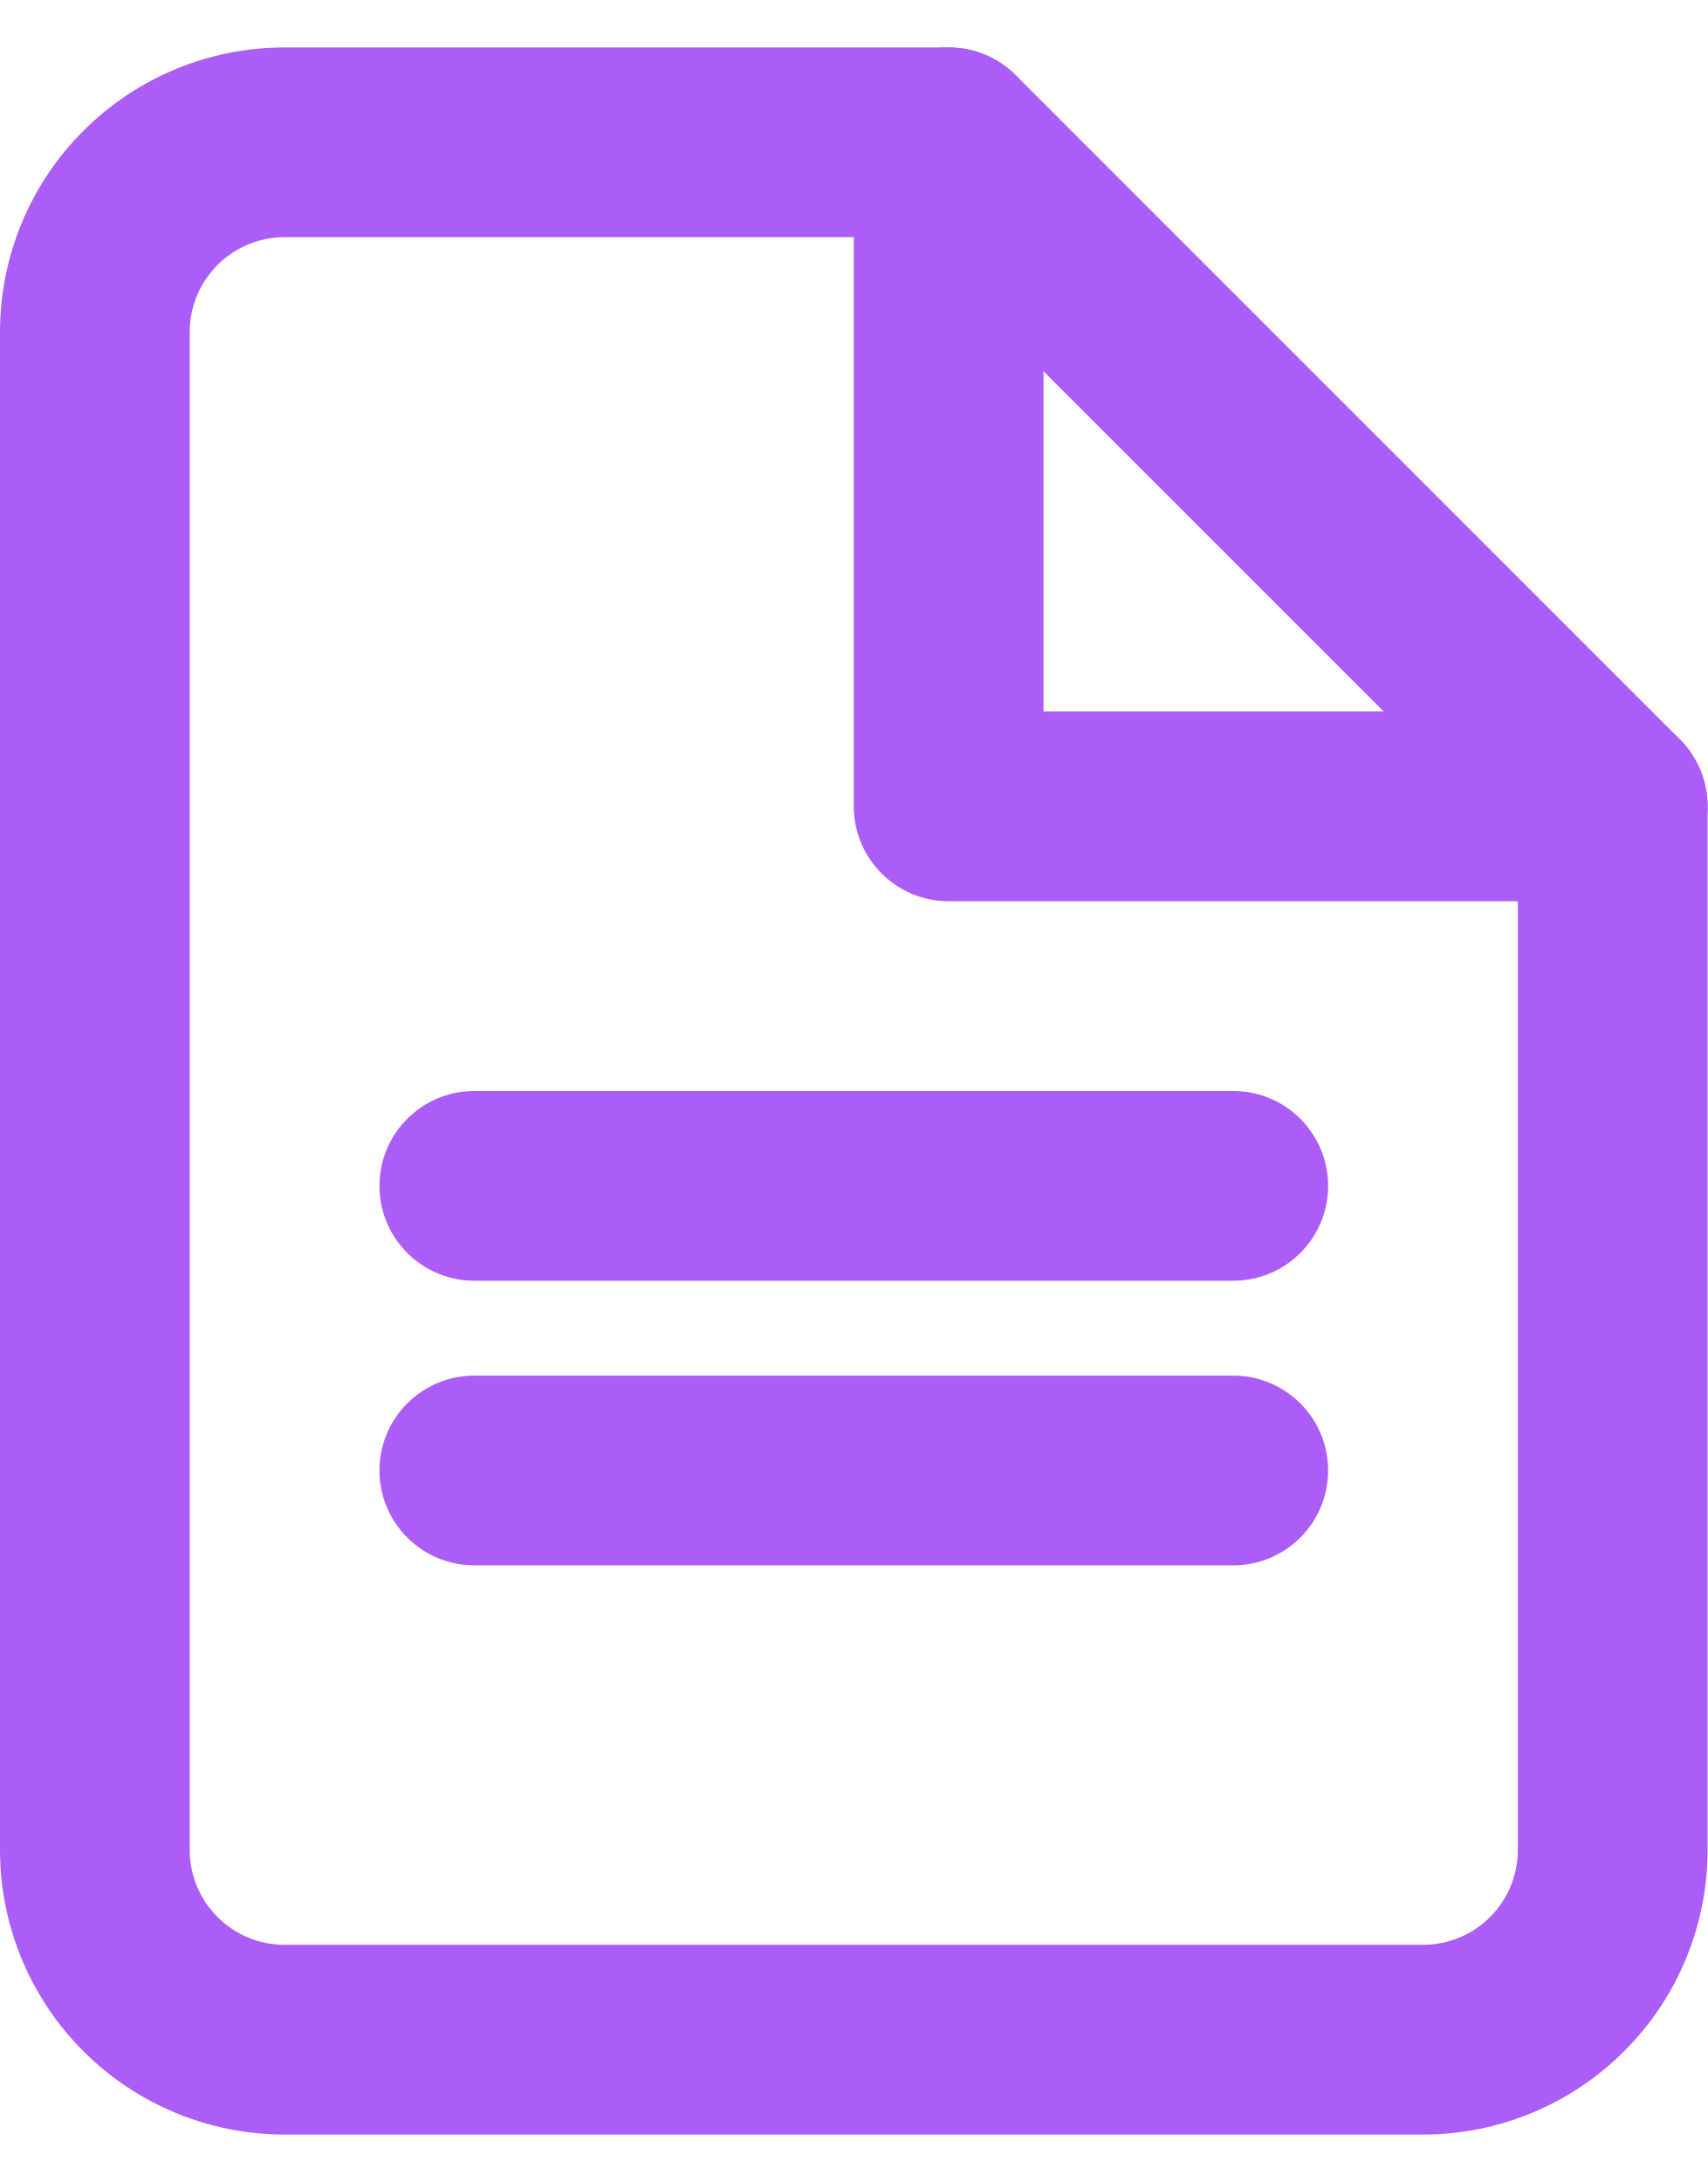
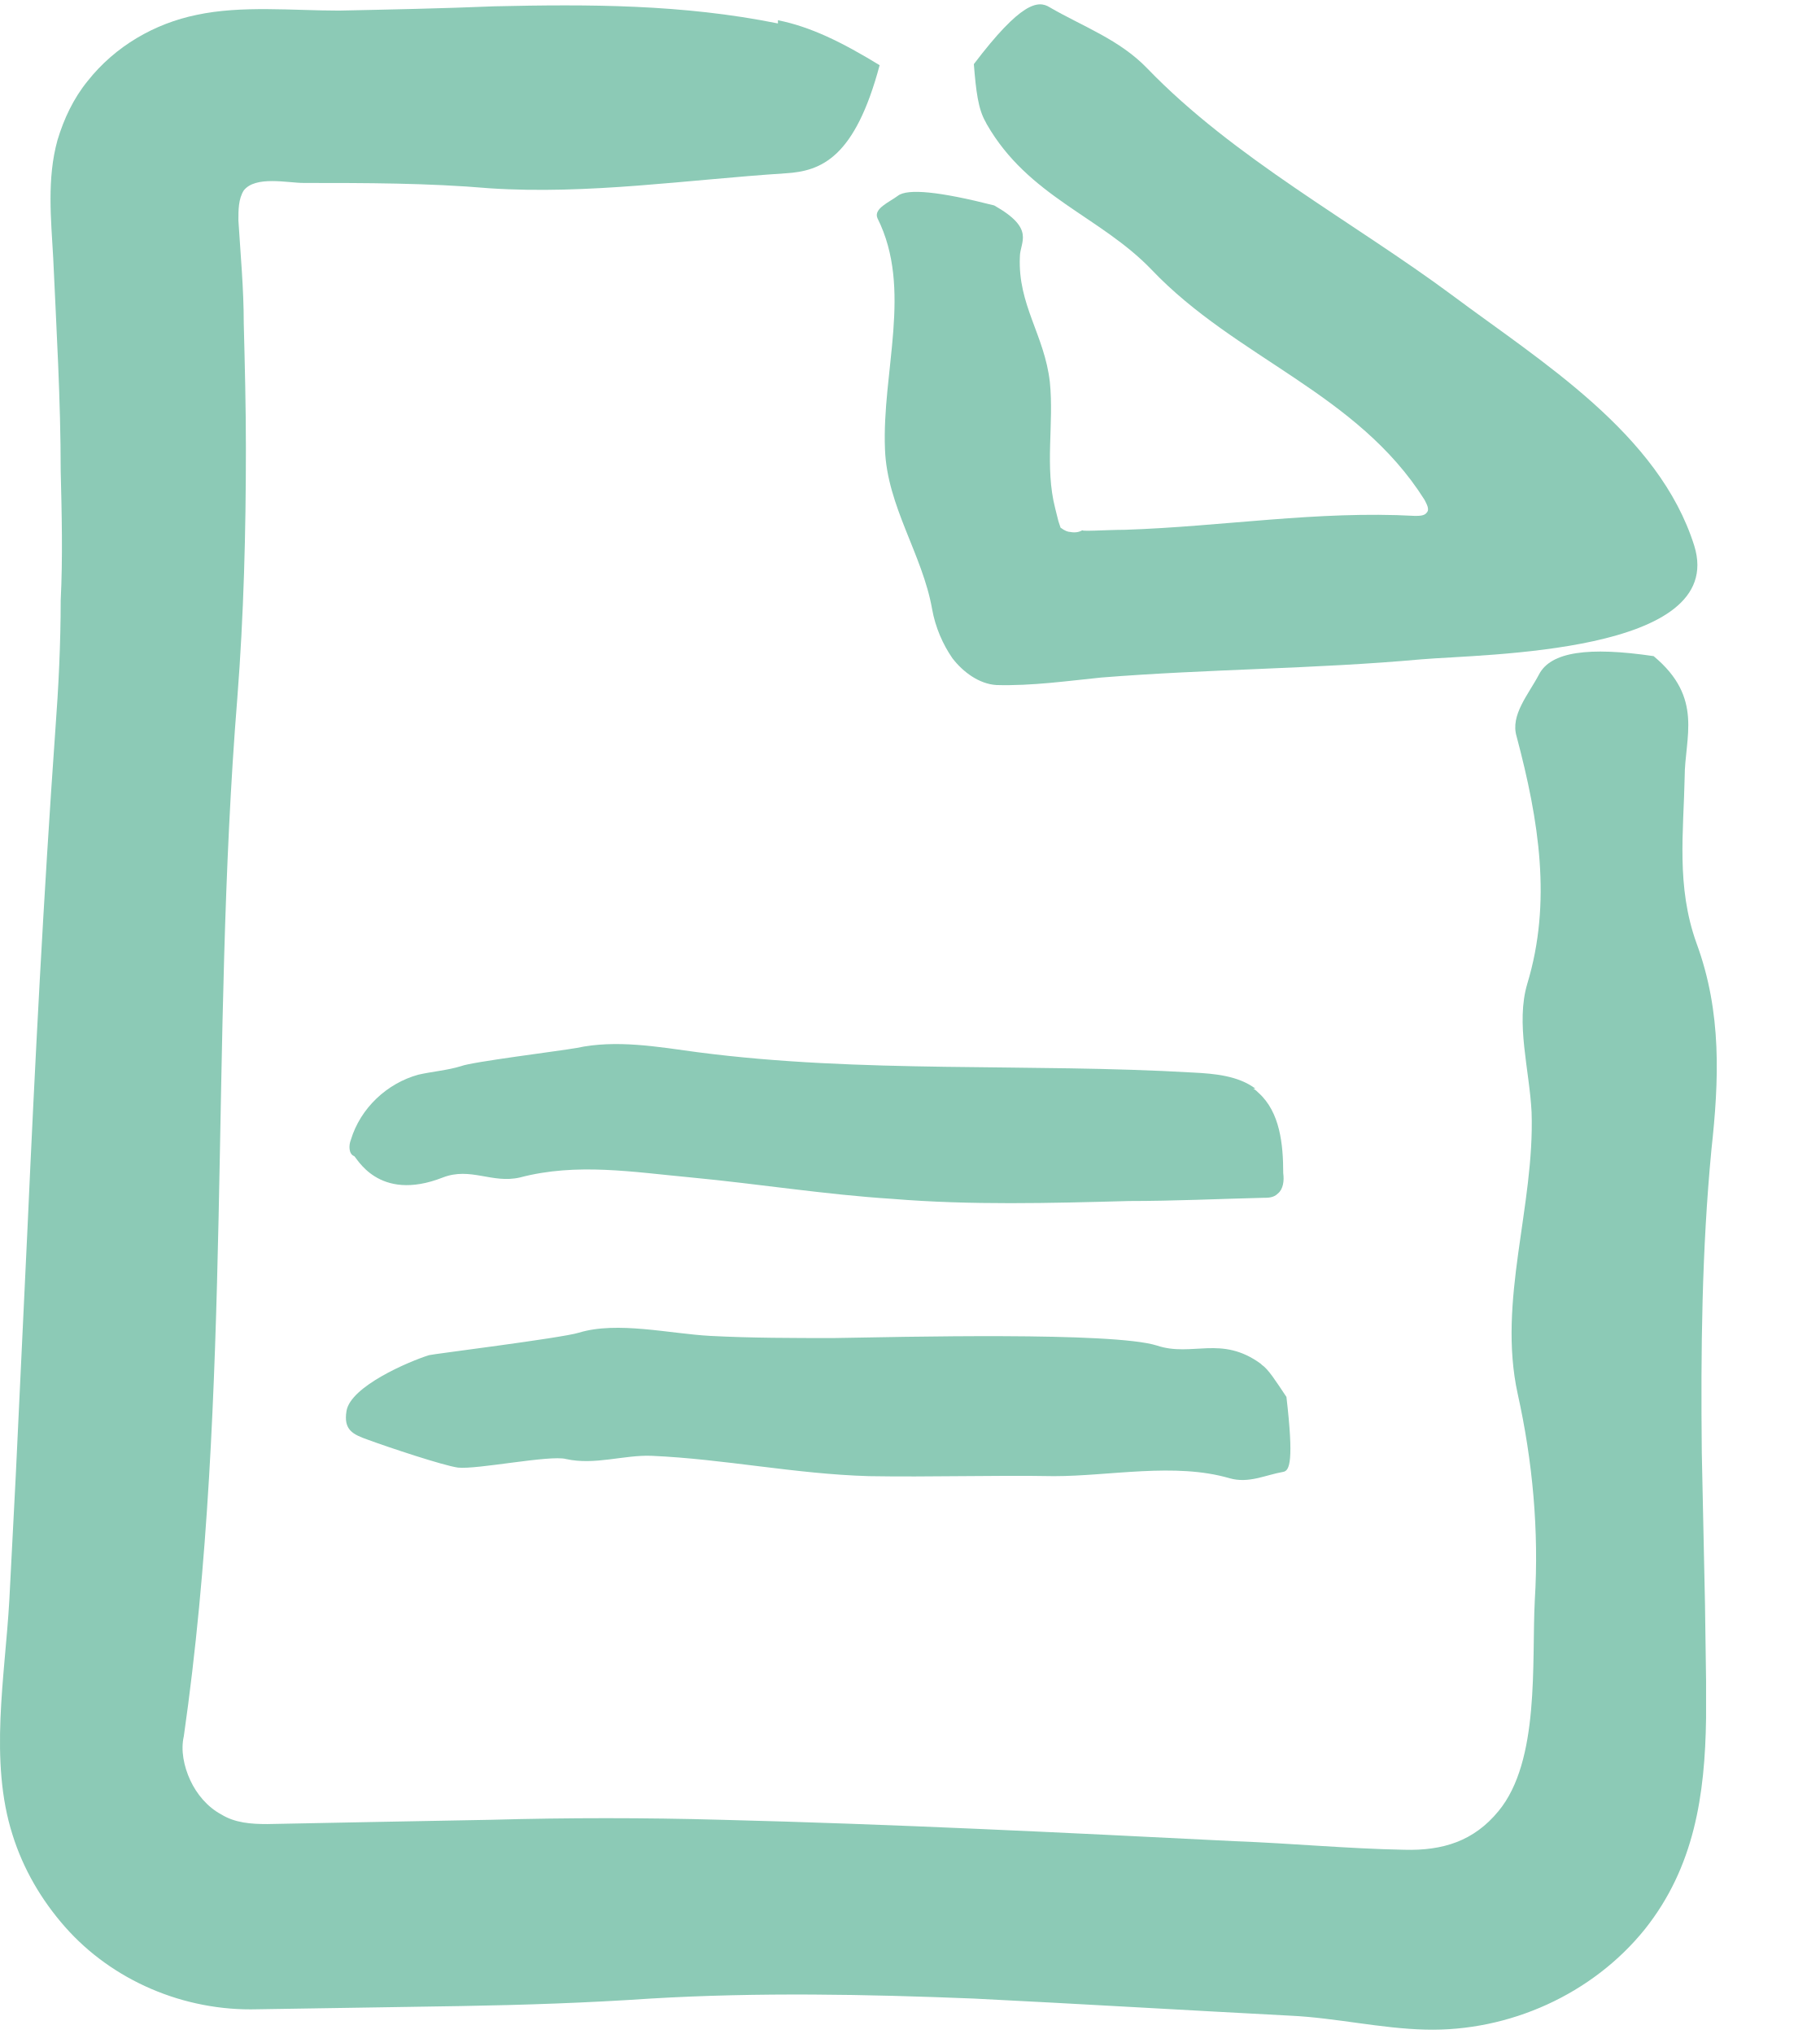
- <svg xmlns="http://www.w3.org/2000/svg" width="18" height="23" viewBox="0 0 18 23" fill="none">
-   <path fill-rule="evenodd" clip-rule="evenodd" d="M0.879 1.379C1.441 0.816 2.204 0.5 3 0.5H10C10.265 0.5 10.52 0.605 10.707 0.793L17.707 7.793C17.895 7.98 18 8.235 18 8.5V19.5C18 20.296 17.684 21.059 17.121 21.621C16.559 22.184 15.796 22.5 15 22.5H3C2.204 22.5 1.441 22.184 0.879 21.621C0.316 21.059 0 20.296 0 19.5V3.5C0 2.704 0.316 1.941 0.879 1.379ZM3 2.5C2.735 2.5 2.48 2.605 2.293 2.793C2.105 2.98 2 3.235 2 3.5V19.5C2 19.765 2.105 20.02 2.293 20.207C2.48 20.395 2.735 20.5 3 20.5H15C15.265 20.5 15.52 20.395 15.707 20.207C15.895 20.02 16 19.765 16 19.5V8.914L9.586 2.5H3Z" fill="#AD5DF7" />
-   <path fill-rule="evenodd" clip-rule="evenodd" d="M10 0.5C10.552 0.5 11 0.948 11 1.5V7.5H17C17.552 7.5 18 7.948 18 8.5C18 9.052 17.552 9.5 17 9.5H10C9.448 9.5 9 9.052 9 8.5V1.5C9 0.948 9.448 0.5 10 0.5Z" fill="#AD5DF7" />
-   <rect x="4" y="11.5" width="10" height="2" rx="1" fill="#AD5DF7" />
-   <rect x="4" y="14.5" width="10" height="2" rx="1" fill="#AD5DF7" />
+ <svg xmlns="http://www.w3.org/2000/svg" width="17" height="19" viewBox="0 0 17 19" fill="none">
+   <g id="Translation">
+     <g id="Group">
+       <path id="Vector" d="M7.267 0.219C6.377 0.039 5.497 0.039 4.617 0.059C4.137 0.079 3.647 0.089 3.167 0.099C2.737 0.099 2.257 0.049 1.837 0.139C1.447 0.219 1.077 0.429 0.817 0.759C0.687 0.919 0.597 1.109 0.537 1.309C0.437 1.669 0.477 2.049 0.497 2.409C0.527 3.069 0.567 3.739 0.567 4.399C0.577 4.799 0.587 5.209 0.567 5.609C0.567 6.009 0.547 6.419 0.517 6.819C0.407 8.369 0.327 9.919 0.257 11.469L0.147 13.789L0.087 14.949C0.047 15.659 -0.103 16.449 0.117 17.139C0.217 17.459 0.387 17.749 0.607 17.999C1.047 18.499 1.717 18.789 2.407 18.769L4.307 18.739C4.897 18.729 5.487 18.709 6.077 18.669C7.087 18.609 8.097 18.629 9.097 18.669C10.097 18.719 11.097 18.779 12.057 18.829C12.477 18.849 12.897 18.949 13.317 18.959C14.097 18.979 14.877 18.629 15.367 18.019C15.827 17.439 15.927 16.769 15.937 16.049V15.699L15.927 14.989L15.897 13.569C15.887 12.619 15.897 11.679 15.987 10.739C16.057 10.099 16.087 9.459 15.847 8.809C15.657 8.279 15.727 7.769 15.737 7.259C15.737 6.889 15.917 6.519 15.447 6.129C14.837 6.039 14.487 6.089 14.377 6.299C14.277 6.489 14.107 6.679 14.167 6.879C14.377 7.669 14.497 8.429 14.267 9.189C14.157 9.559 14.287 9.989 14.307 10.389C14.337 11.269 13.987 12.149 14.177 13.019C14.317 13.649 14.377 14.299 14.337 14.949C14.307 15.529 14.387 16.449 13.997 16.919C13.767 17.199 13.477 17.289 13.117 17.279C12.587 17.269 12.067 17.219 11.537 17.199C9.937 17.119 8.337 17.039 6.737 16.999C6.017 16.979 5.307 16.979 4.587 16.999L3.517 17.019L2.497 17.039C2.347 17.039 2.197 17.029 2.067 16.949C1.937 16.879 1.837 16.759 1.777 16.629C1.717 16.499 1.687 16.349 1.717 16.219C2.177 13.009 1.957 9.739 2.217 6.519C2.277 5.749 2.297 4.969 2.297 4.189C2.297 3.799 2.287 3.409 2.277 3.019C2.277 2.699 2.247 2.379 2.227 2.059C2.227 1.959 2.227 1.859 2.277 1.779C2.387 1.639 2.687 1.709 2.837 1.709C3.417 1.709 3.997 1.709 4.577 1.759C5.497 1.819 6.417 1.679 7.337 1.619C7.677 1.599 7.987 1.469 8.217 0.609C7.857 0.389 7.567 0.249 7.267 0.189V0.219Z" fill="#8CCAB6" />
+       <path id="Vector_2" d="M9.217 1.159C9.607 1.839 10.277 2.019 10.757 2.519C11.547 3.349 12.677 3.669 13.307 4.669C13.327 4.709 13.357 4.759 13.327 4.789C13.307 4.819 13.257 4.819 13.217 4.819C12.307 4.769 11.417 4.919 10.507 4.949C10.337 4.949 10.067 4.969 10.117 4.949C10.087 4.969 10.047 4.979 9.997 4.969C9.977 4.969 9.947 4.959 9.907 4.929L9.887 4.869C9.887 4.869 9.867 4.789 9.857 4.749C9.757 4.359 9.847 3.959 9.807 3.569C9.757 3.129 9.507 2.849 9.527 2.399C9.527 2.259 9.677 2.139 9.287 1.919C8.777 1.789 8.477 1.759 8.387 1.829C8.307 1.889 8.157 1.949 8.197 2.039C8.527 2.699 8.237 3.469 8.267 4.199C8.287 4.729 8.617 5.179 8.707 5.689C8.737 5.859 8.807 6.019 8.897 6.149C8.997 6.279 9.147 6.389 9.307 6.399C9.637 6.409 9.987 6.359 10.287 6.329C11.287 6.249 12.287 6.249 13.277 6.159C13.857 6.109 16.137 6.109 15.827 5.099C15.497 4.049 14.397 3.379 13.567 2.759C12.637 2.069 11.527 1.479 10.717 0.639C10.457 0.369 10.117 0.249 9.807 0.069C9.697 -0.001 9.537 0.019 9.097 0.599C9.117 0.849 9.137 1.019 9.207 1.139L9.217 1.159Z" fill="#8CCAB6" />
+       <path id="Vector_3" d="M11.727 10.169C11.567 10.049 11.347 10.029 11.147 10.019C9.607 9.929 8.047 10.029 6.517 9.829C6.147 9.779 5.757 9.709 5.387 9.789C5.217 9.819 4.407 9.919 4.307 9.959C4.177 9.999 4.037 10.009 3.907 10.039C3.617 10.119 3.367 10.349 3.277 10.649C3.257 10.699 3.257 10.779 3.307 10.799C3.327 10.799 3.527 11.239 4.137 10.999C4.397 10.899 4.597 11.059 4.857 10.999C5.387 10.859 5.917 10.949 6.457 10.999C7.087 11.059 7.707 11.159 8.337 11.199C9.067 11.259 9.807 11.239 10.547 11.219C10.967 11.219 11.387 11.199 11.797 11.189C11.847 11.189 11.897 11.189 11.937 11.149C11.987 11.109 11.997 11.029 11.987 10.959C11.987 10.689 11.957 10.389 11.757 10.209C11.747 10.199 11.727 10.179 11.707 10.169H11.727Z" fill="#8CCAB6" />
+       <path id="Vector_4" d="M11.777 12.739C11.407 12.469 11.137 12.679 10.807 12.569C10.397 12.439 8.407 12.489 7.787 12.499C7.417 12.499 7.017 12.499 6.637 12.479C6.257 12.459 5.767 12.339 5.407 12.449C5.247 12.499 4.037 12.649 4.007 12.659C3.817 12.719 3.277 12.949 3.237 13.179C3.207 13.359 3.297 13.399 3.437 13.449C3.627 13.519 4.137 13.689 4.277 13.709C4.457 13.729 5.137 13.589 5.287 13.629C5.557 13.689 5.827 13.589 6.087 13.599C6.767 13.629 7.427 13.769 8.117 13.789C8.697 13.799 9.267 13.779 9.847 13.789C10.367 13.789 10.977 13.659 11.487 13.809C11.667 13.859 11.817 13.779 11.987 13.749C12.047 13.739 12.087 13.649 12.017 13.049C11.917 12.899 11.847 12.789 11.787 12.749L11.777 12.739Z" fill="#8CCAB6" />
+     </g>
+   </g>
</svg>
